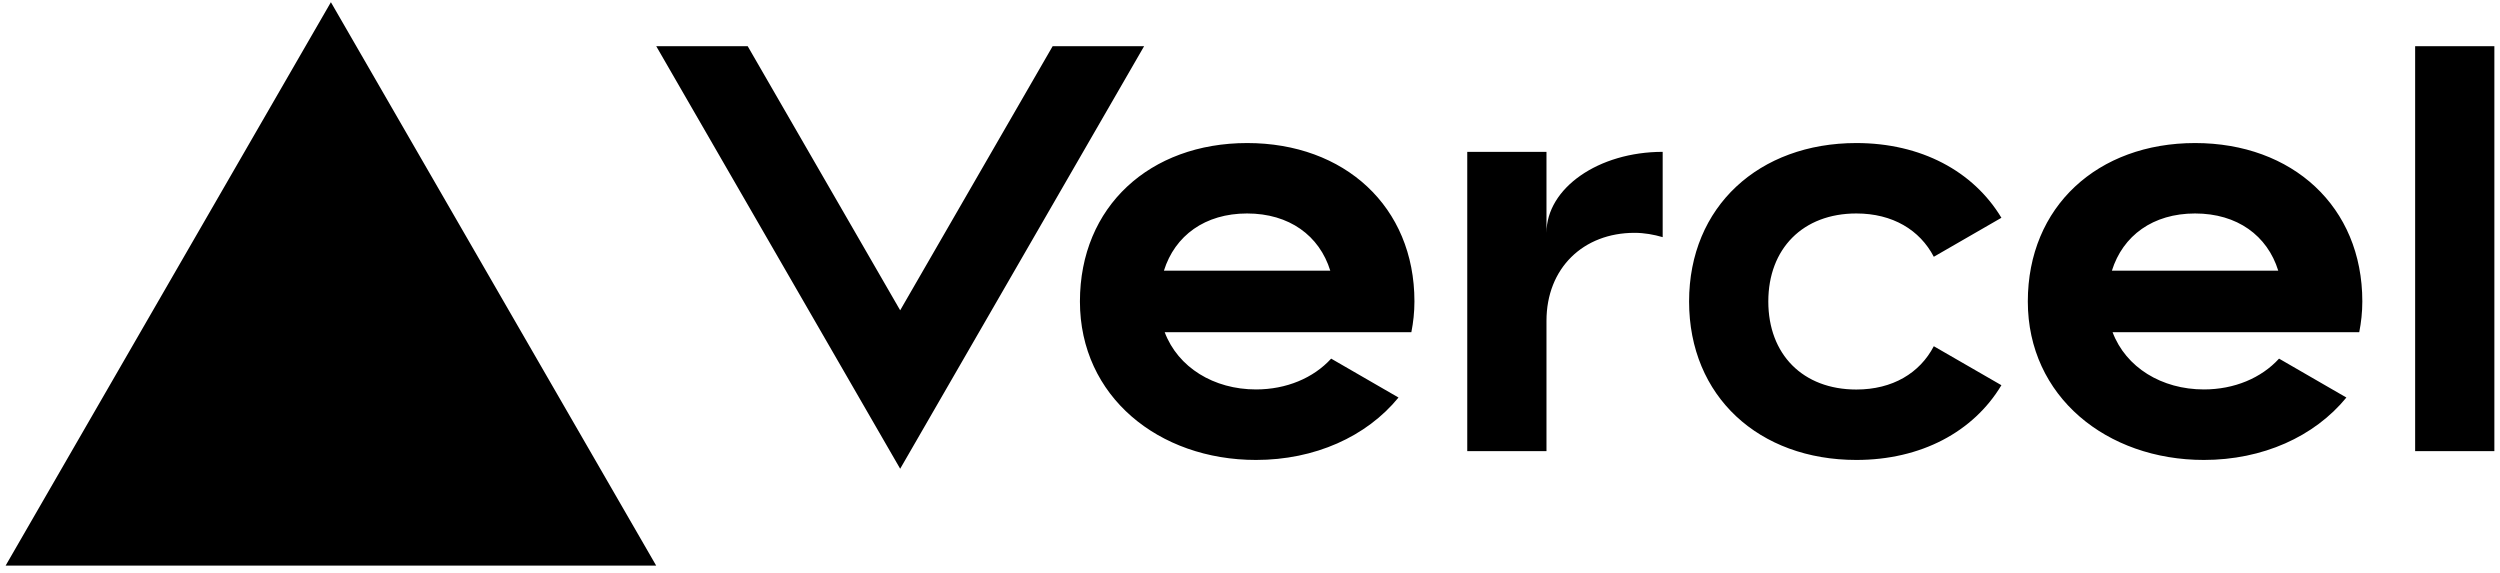
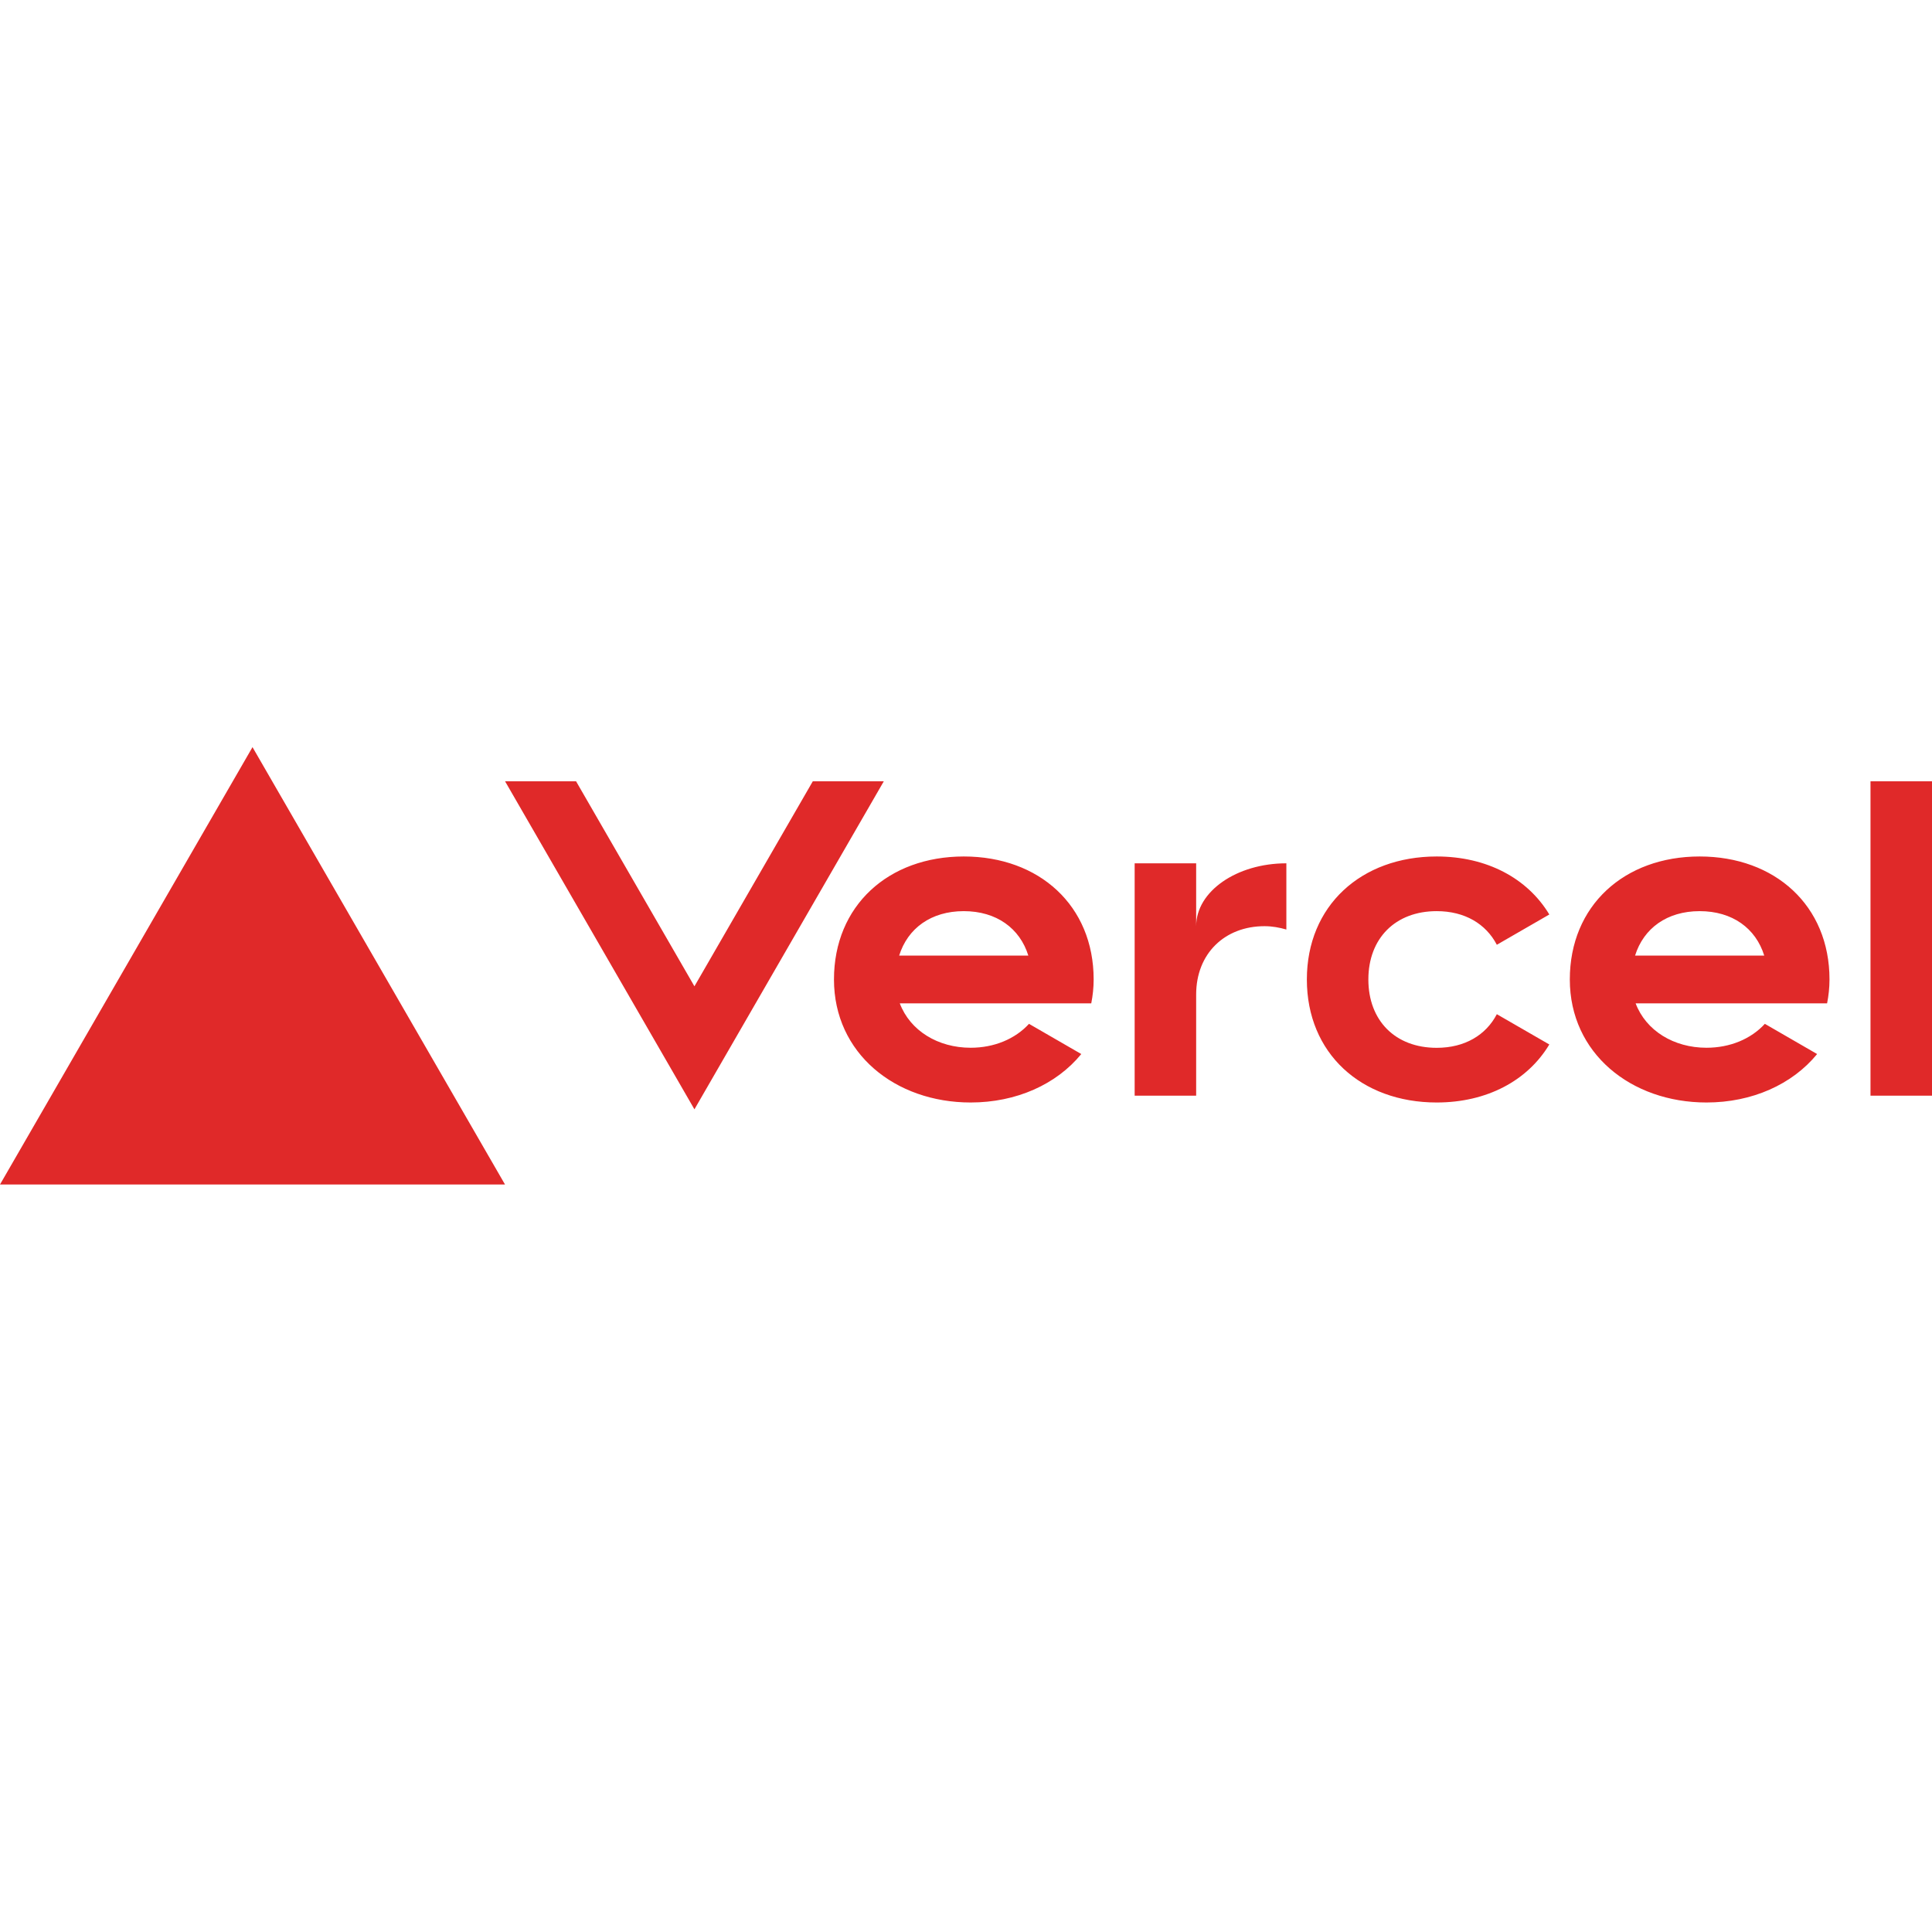
- <svg xmlns="http://www.w3.org/2000/svg" viewBox="0 0 284 65" id="vercel">
-   <path d="M141.68 16.25c-11.04 0-19 7.2-19 18s8.96 18 20 18c6.67 0 12.55-2.64 16.19-7.09l-7.65-4.42c-2.02 2.21-5.09 3.5-8.54 3.5-4.79 0-8.86-2.5-10.37-6.5h28.02c.22-1.12.35-2.28.35-3.5 0-10.79-7.96-17.99-19-17.99zm-9.46 14.5c1.25-3.99 4.67-6.5 9.45-6.5 4.79 0 8.21 2.51 9.45 6.5h-18.9zm117.14-14.5c-11.04 0-19 7.2-19 18s8.96 18 20 18c6.67 0 12.55-2.64 16.19-7.09l-7.65-4.42c-2.02 2.21-5.09 3.5-8.54 3.5-4.79 0-8.86-2.5-10.37-6.5h28.02c.22-1.12.35-2.28.35-3.5 0-10.79-7.96-17.99-19-17.99zm-9.45 14.5c1.25-3.99 4.67-6.5 9.45-6.5 4.79 0 8.21 2.51 9.45 6.5h-18.9zm-39.03 3.5c0 6 3.92 10 10 10 4.12 0 7.21-1.87 8.8-4.92l7.68 4.43c-3.18 5.3-9.14 8.49-16.48 8.49-11.05 0-19-7.2-19-18s7.96-18 19-18c7.34 0 13.29 3.19 16.48 8.49l-7.68 4.43c-1.59-3.05-4.68-4.92-8.8-4.92-6.07 0-10 4-10 10zm82.48-29v46h-9v-46h9zM37.59.25l36.95 64H.64l36.95-64zm92.38 5l-27.71 48-27.71-48h10.39l17.32 30 17.32-30h10.39zm58.91 12v9.69c-1-.29-2.06-.49-3.2-.49-5.81 0-10 4-10 10v14.8h-9v-34h9v9.2c0-5.08 5.91-9.2 13.2-9.2z" />
+ <svg xmlns="http://www.w3.org/2000/svg" width="800px" height="800px" viewBox="0 -198 512 512" version="1.1" preserveAspectRatio="xMidYMid" fill="#000000">
+   <g id="SVGRepo_bgCarrier" stroke-width="0" />
+   <g id="SVGRepo_tracerCarrier" stroke-linecap="round" stroke-linejoin="round" />
+   <g id="SVGRepo_iconCarrier">
+     <g>
+       <path d="M255.42,28.976 C235.427,28.976 221.012,42.015 221.012,61.573 C221.012,81.132 237.238,94.171 257.231,94.171 C269.311,94.171 279.959,89.39 286.551,81.331 L272.697,73.327 C269.039,77.329 263.479,79.665 257.231,79.665 C248.557,79.665 241.186,75.138 238.452,67.894 L289.195,67.894 C289.594,65.865 289.829,63.765 289.829,61.555 C289.829,42.015 275.414,28.976 255.42,28.976 Z M238.289,55.235 C240.552,48.009 246.746,43.463 255.402,43.463 C264.077,43.463 270.271,48.009 272.516,55.235 L238.289,55.235 L238.289,55.235 Z M450.427,28.976 C430.434,28.976 416.018,42.015 416.018,61.573 C416.018,81.132 432.244,94.171 452.238,94.171 C464.317,94.171 474.965,89.39 481.557,81.331 L467.703,73.327 C464.045,77.329 458.486,79.665 452.238,79.665 C443.563,79.665 436.192,75.138 433.458,67.894 L484.201,67.894 C484.6,65.865 484.835,63.765 484.835,61.555 C484.835,42.015 470.42,28.976 450.427,28.976 L450.427,28.976 Z M433.313,55.235 C435.577,48.009 441.77,43.463 450.427,43.463 C459.101,43.463 465.295,48.009 467.54,55.235 L433.313,55.235 Z M362.63,61.573 C362.63,72.439 369.729,79.683 380.74,79.683 C388.201,79.683 393.797,76.297 396.677,70.773 L410.585,78.796 C404.826,88.394 394.033,94.171 380.74,94.171 C360.729,94.171 346.332,81.132 346.332,61.573 C346.332,42.015 360.747,28.976 380.74,28.976 C394.033,28.976 404.808,34.753 410.585,44.351 L396.677,52.374 C393.797,46.85 388.201,43.463 380.74,43.463 C369.748,43.463 362.63,50.707 362.63,61.573 Z M512,9.055 L512,92.36 L495.701,92.36 L495.701,9.055 L512,9.055 Z M66.916,-1.42108547e-14 L133.831,115.903 L0,115.903 L66.916,-1.42108547e-14 Z M234.214,9.055 L184.032,95.982 L133.849,9.055 L152.666,9.055 L184.032,63.384 L215.398,9.055 L234.214,9.055 Z M340.899,30.787 L340.899,48.335 C339.088,47.81 337.168,47.448 335.104,47.448 C324.582,47.448 316.994,54.692 316.994,65.557 L316.994,92.36 L300.695,92.36 L300.695,30.787 L316.994,30.787 L316.994,47.448 C316.994,38.248 327.697,30.787 340.899,30.787 Z" fill="#e02929" fill-rule="nonzero"> </path>
+     </g>
+   </g>
</svg>
